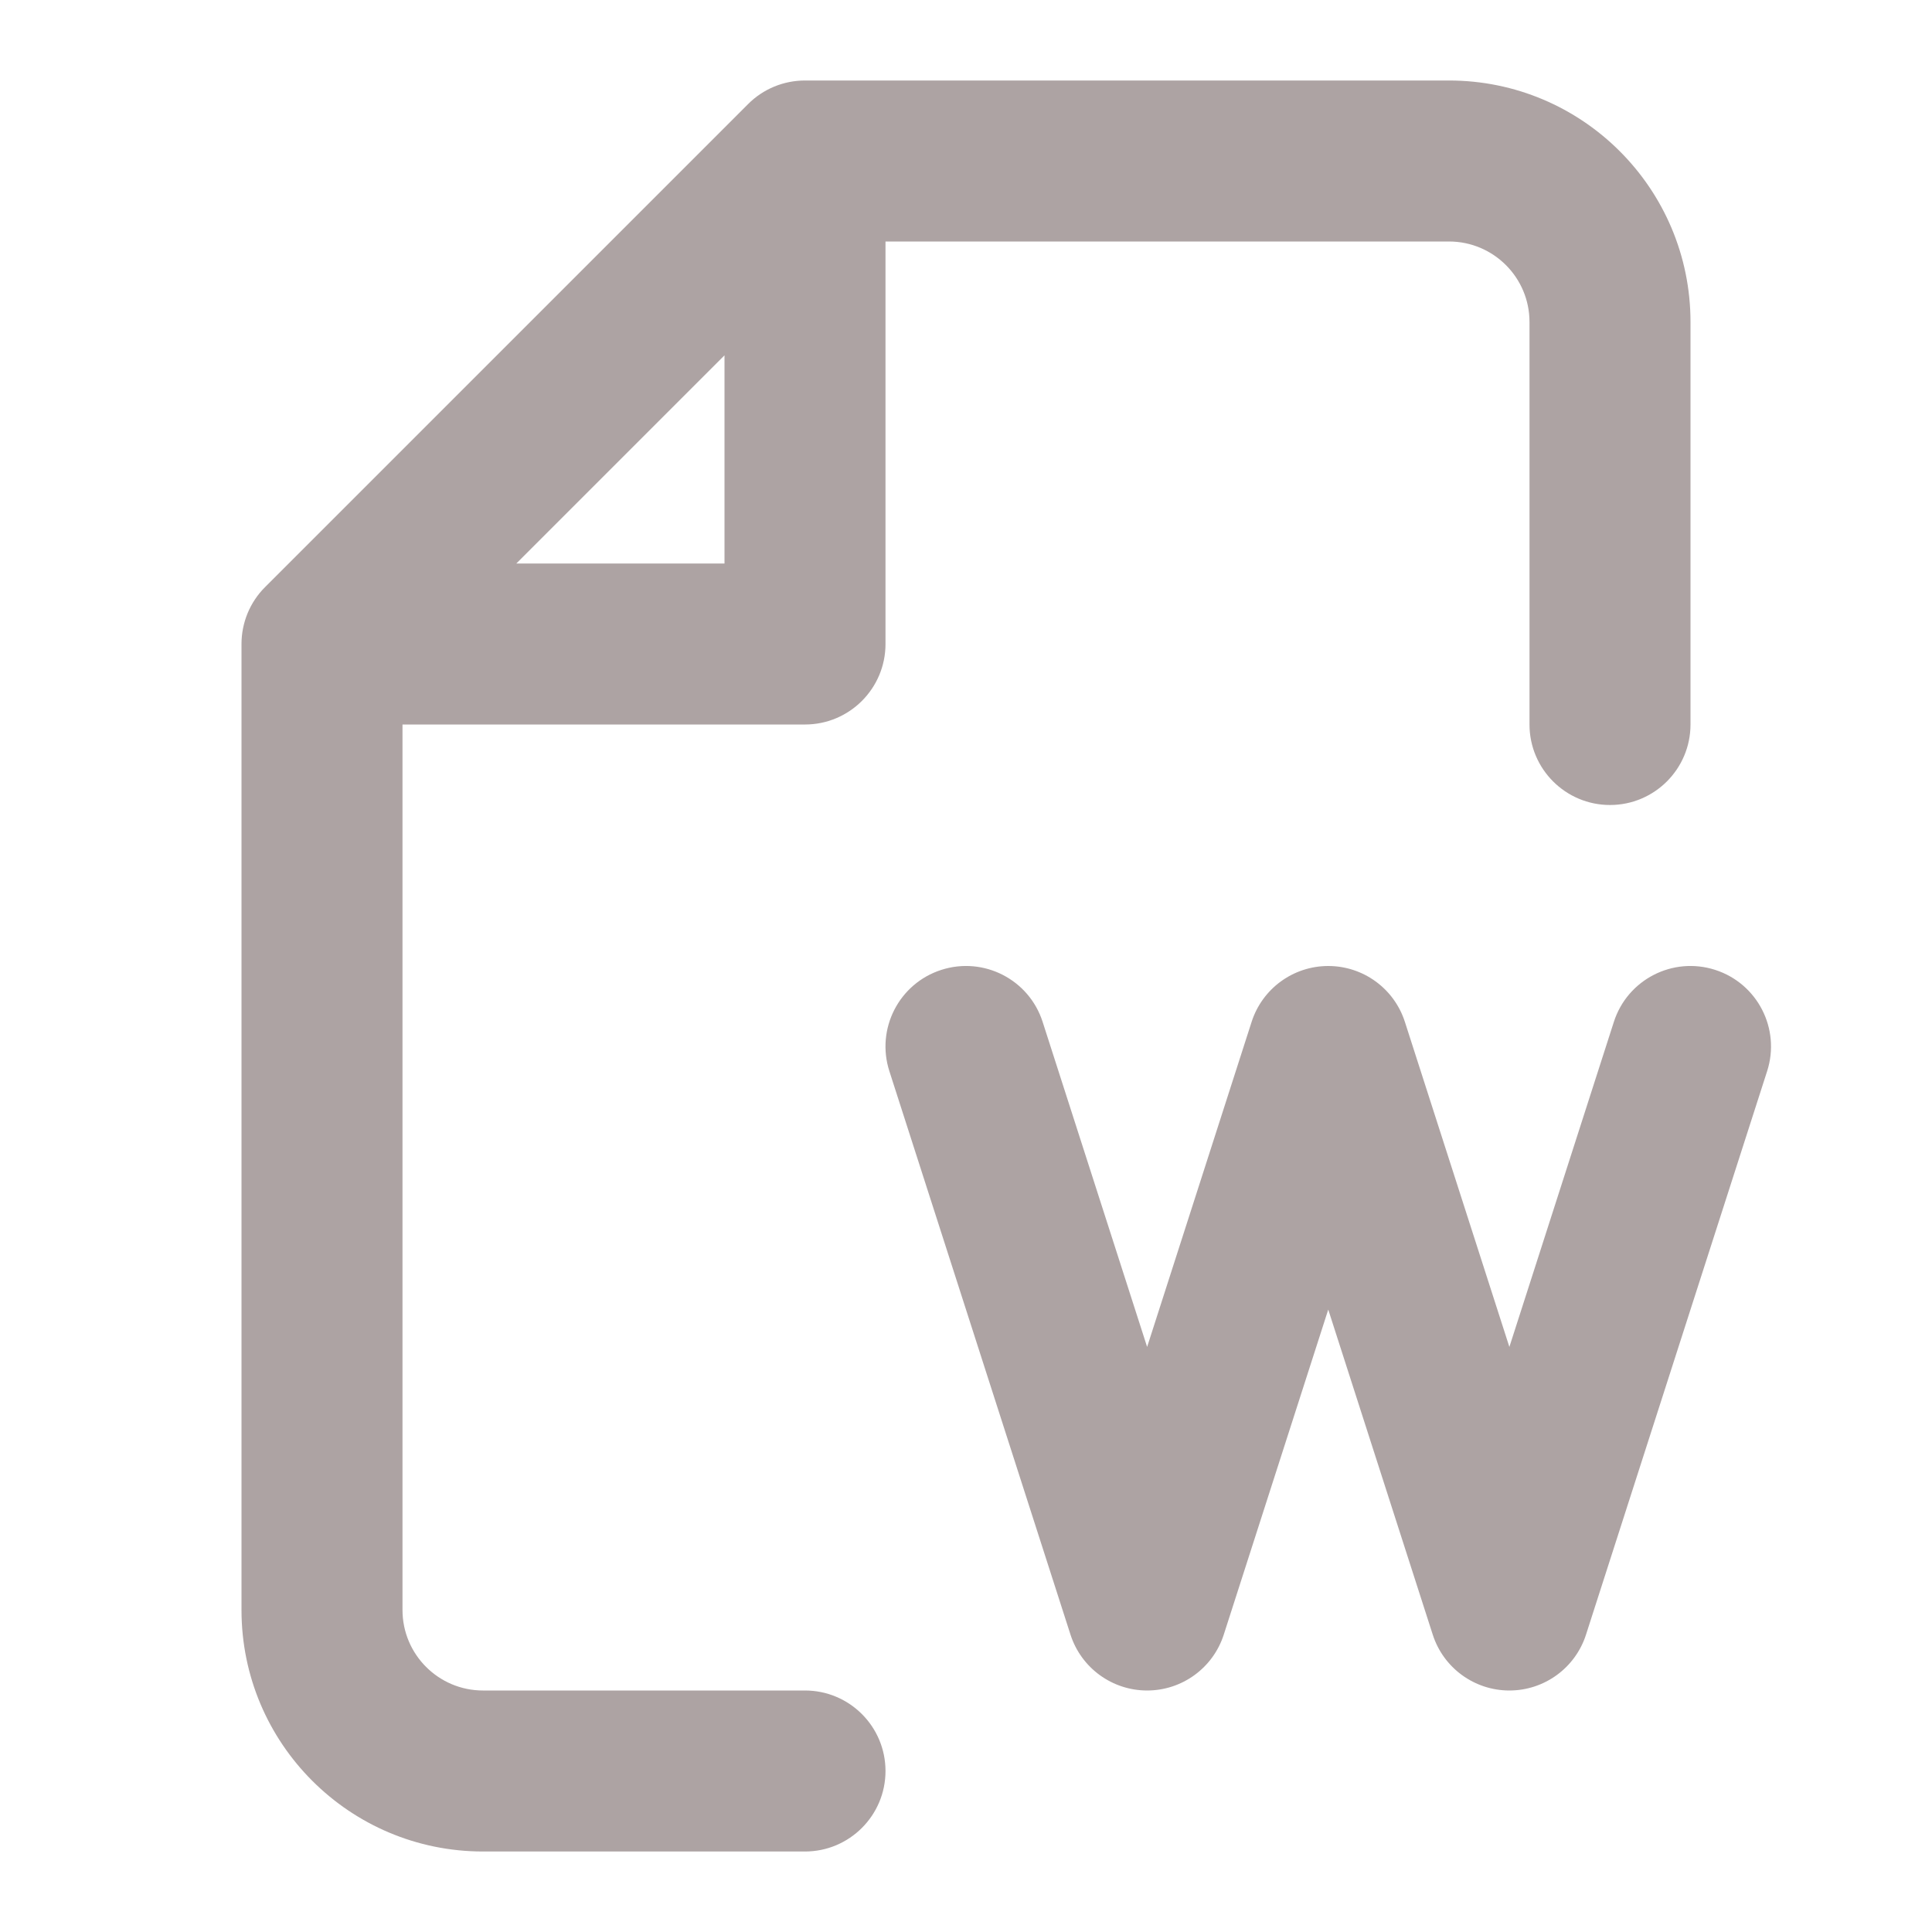
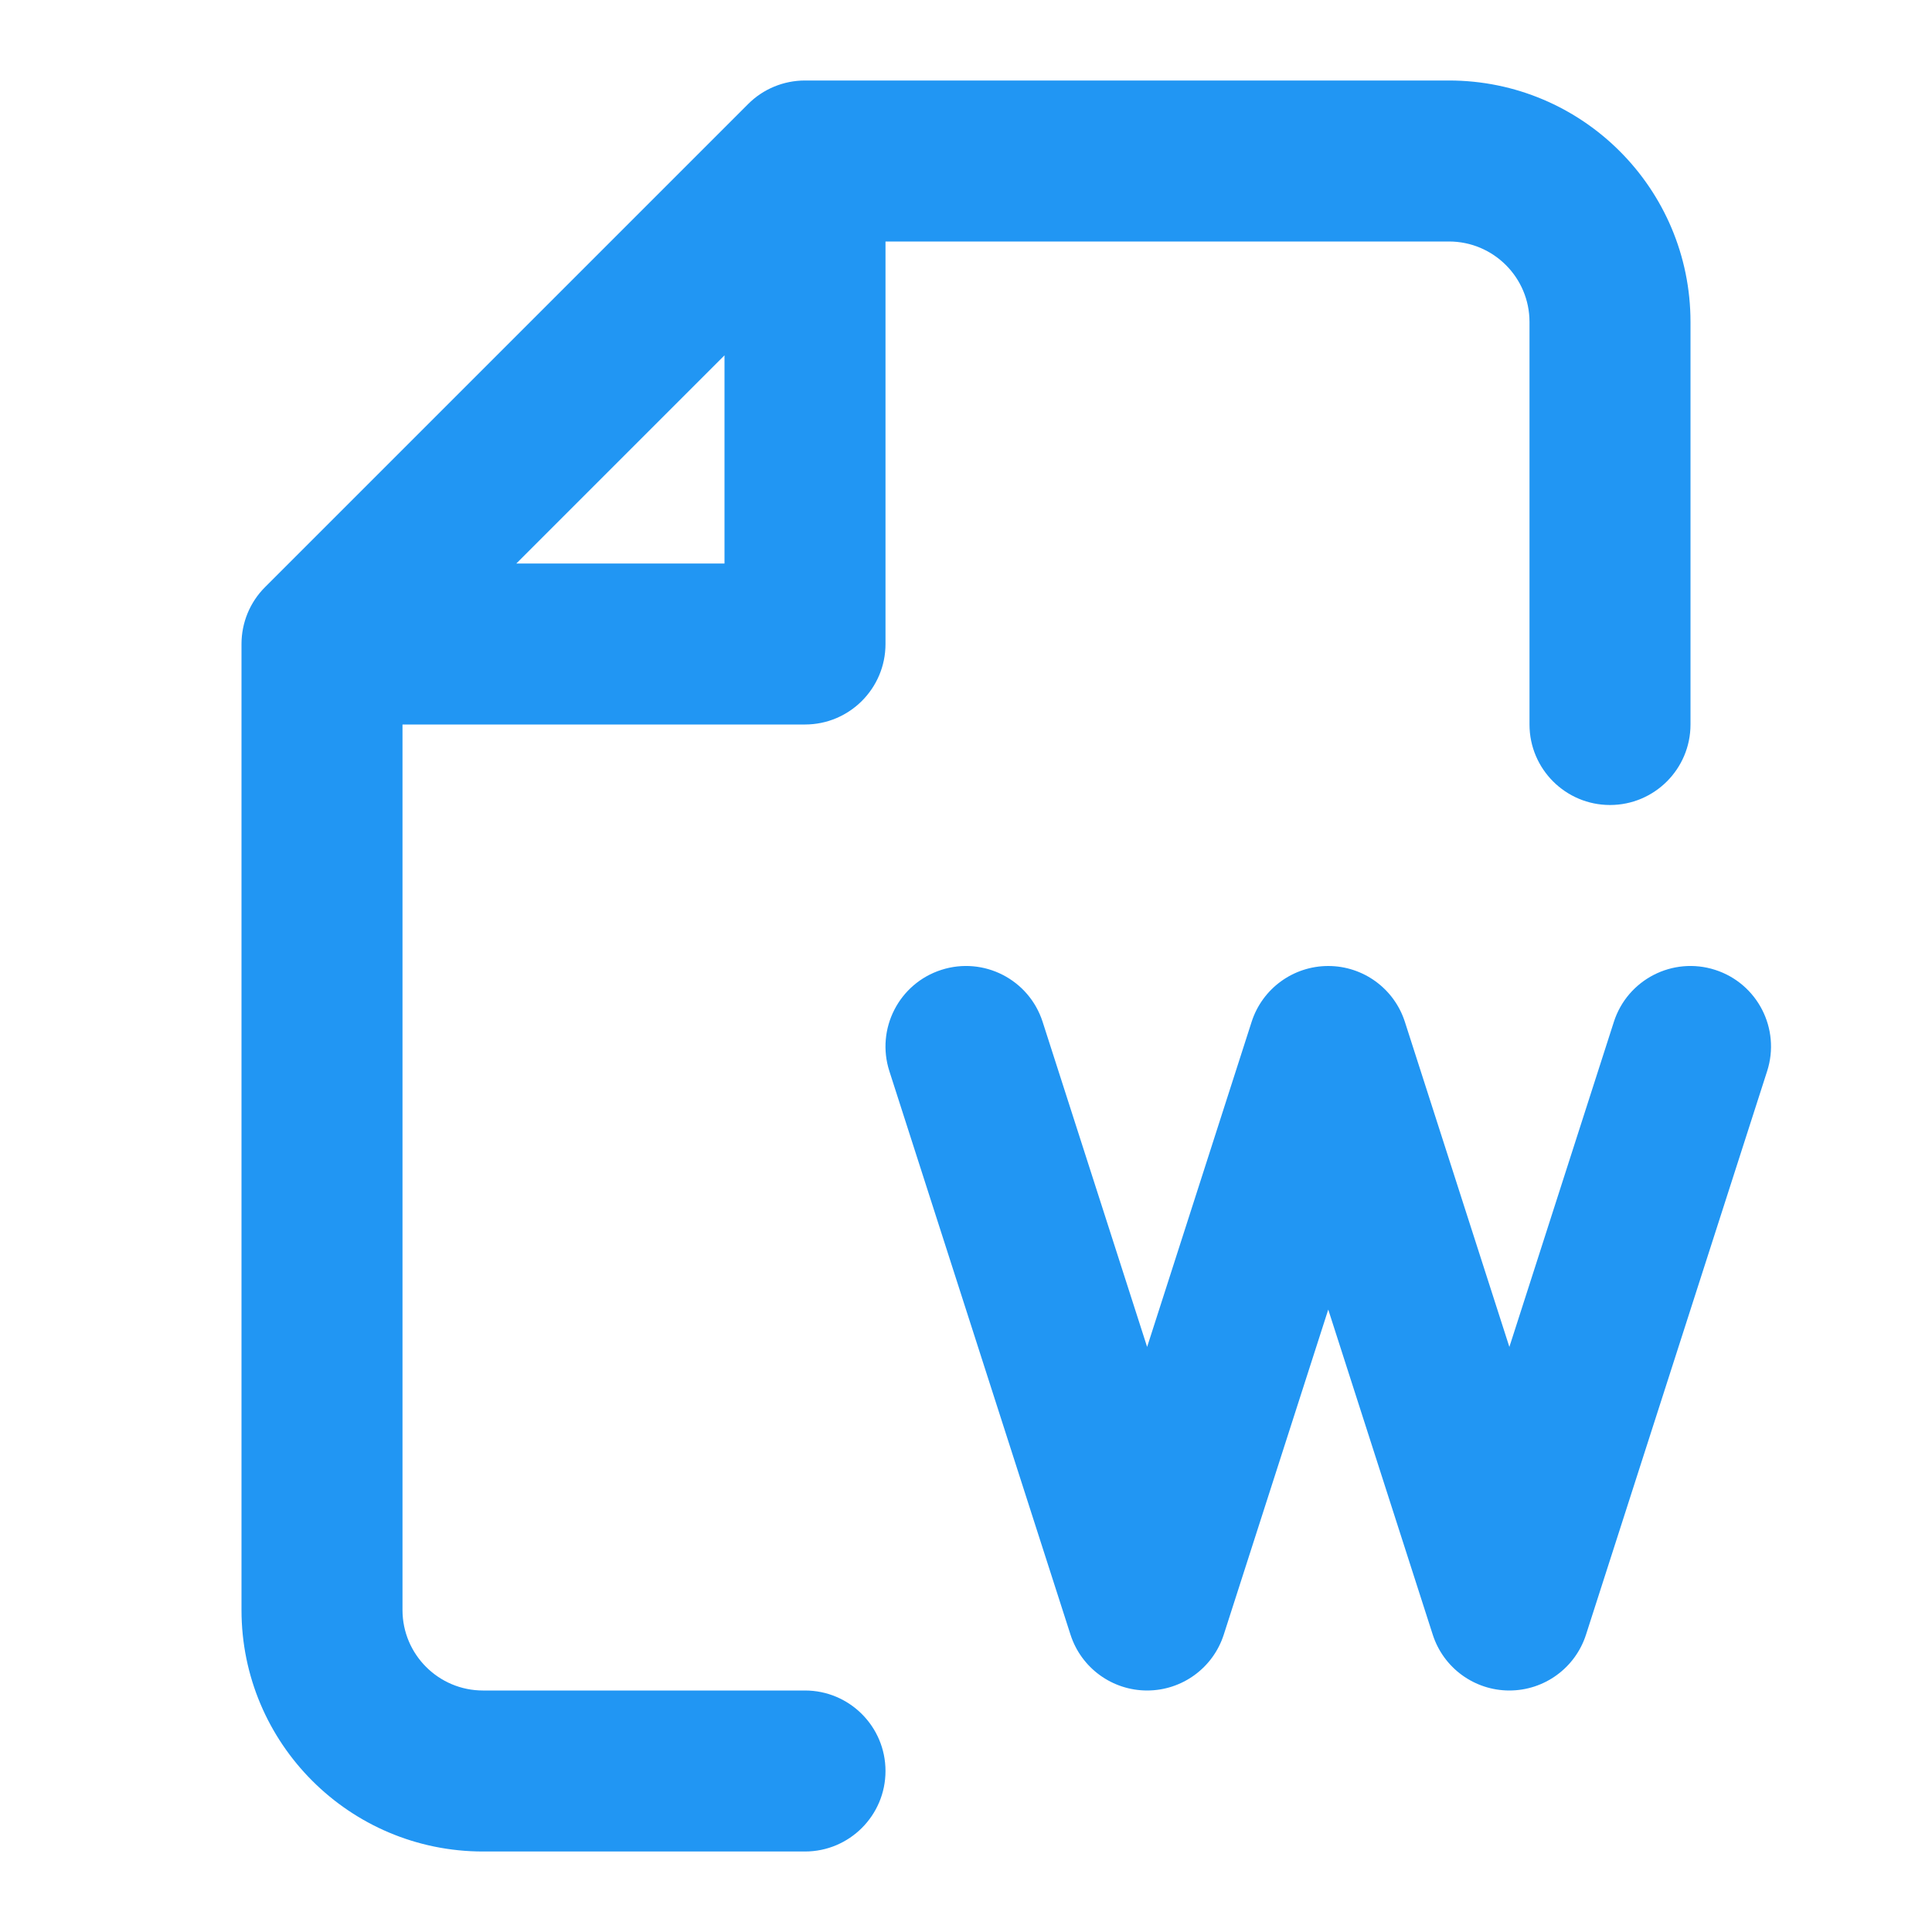
<svg xmlns="http://www.w3.org/2000/svg" viewBox="0 0 24 24" fill="none" stroke="#00000">
  <g id="SVGRepo_bgCarrier" stroke-width="0" />
  <g id="SVGRepo_tracerCarrier" stroke-linecap="round" stroke-linejoin="round" />
  <g id="SVGRepo_iconCarrier">
-     <path fill-rule="evenodd" clip-rule="evenodd" d="M10 1C9.735 1 9.48 1.105 9.293 1.293L3.293 7.293C3.105 7.48 3 7.735 3 8V20C3 21.657 4.343 23 6 23H10C10.552 23 11 22.552 11 22C11 21.448 10.552 21 10 21H6C5.448 21 5 20.552 5 20V9H10C10.552 9 11 8.552 11 8V3H18C18.552 3 19 3.448 19 4V9C19 9.552 19.448 10 20 10C20.552 10 21 9.552 21 9V4C21 2.343 19.657 1 18 1H10ZM9 7H6.414L9 4.414V7ZM12.952 12.694C12.783 12.168 12.22 11.879 11.694 12.048C11.168 12.217 10.879 12.78 11.048 13.306L13.298 20.306C13.431 20.72 13.816 21 14.25 21C14.684 21 15.069 20.72 15.202 20.306L16.5 16.268L17.798 20.306C17.931 20.72 18.316 21 18.75 21C19.184 21 19.569 20.72 19.702 20.306L21.952 13.306C22.121 12.78 21.832 12.217 21.306 12.048C20.78 11.879 20.217 12.168 20.048 12.694L18.75 16.732L17.452 12.694C17.319 12.28 16.934 12 16.5 12C16.066 12 15.681 12.28 15.548 12.694L14.25 16.732L12.952 12.694Z" fill="#ada3a3" />
+     <path fill-rule="evenodd" clip-rule="evenodd" d="M10 1C9.735 1 9.48 1.105 9.293 1.293L3.293 7.293C3.105 7.48 3 7.735 3 8V20C3 21.657 4.343 23 6 23H10C10.552 23 11 22.552 11 22C11 21.448 10.552 21 10 21H6C5.448 21 5 20.552 5 20V9H10C10.552 9 11 8.552 11 8V3H18C18.552 3 19 3.448 19 4V9C19 9.552 19.448 10 20 10C20.552 10 21 9.552 21 9V4C21 2.343 19.657 1 18 1H10ZM9 7H6.414L9 4.414V7ZM12.952 12.694C12.783 12.168 12.22 11.879 11.694 12.048C11.168 12.217 10.879 12.78 11.048 13.306L13.298 20.306C13.431 20.72 13.816 21 14.25 21C14.684 21 15.069 20.72 15.202 20.306L16.5 16.268L17.798 20.306C17.931 20.72 18.316 21 18.75 21C19.184 21 19.569 20.72 19.702 20.306L21.952 13.306C22.121 12.78 21.832 12.217 21.306 12.048C20.78 11.879 20.217 12.168 20.048 12.694L18.75 16.732L17.452 12.694C17.319 12.28 16.934 12 16.5 12C16.066 12 15.681 12.28 15.548 12.694L14.25 16.732L12.952 12.694Z" fill="#2196f3" />
  </g>
</svg>
